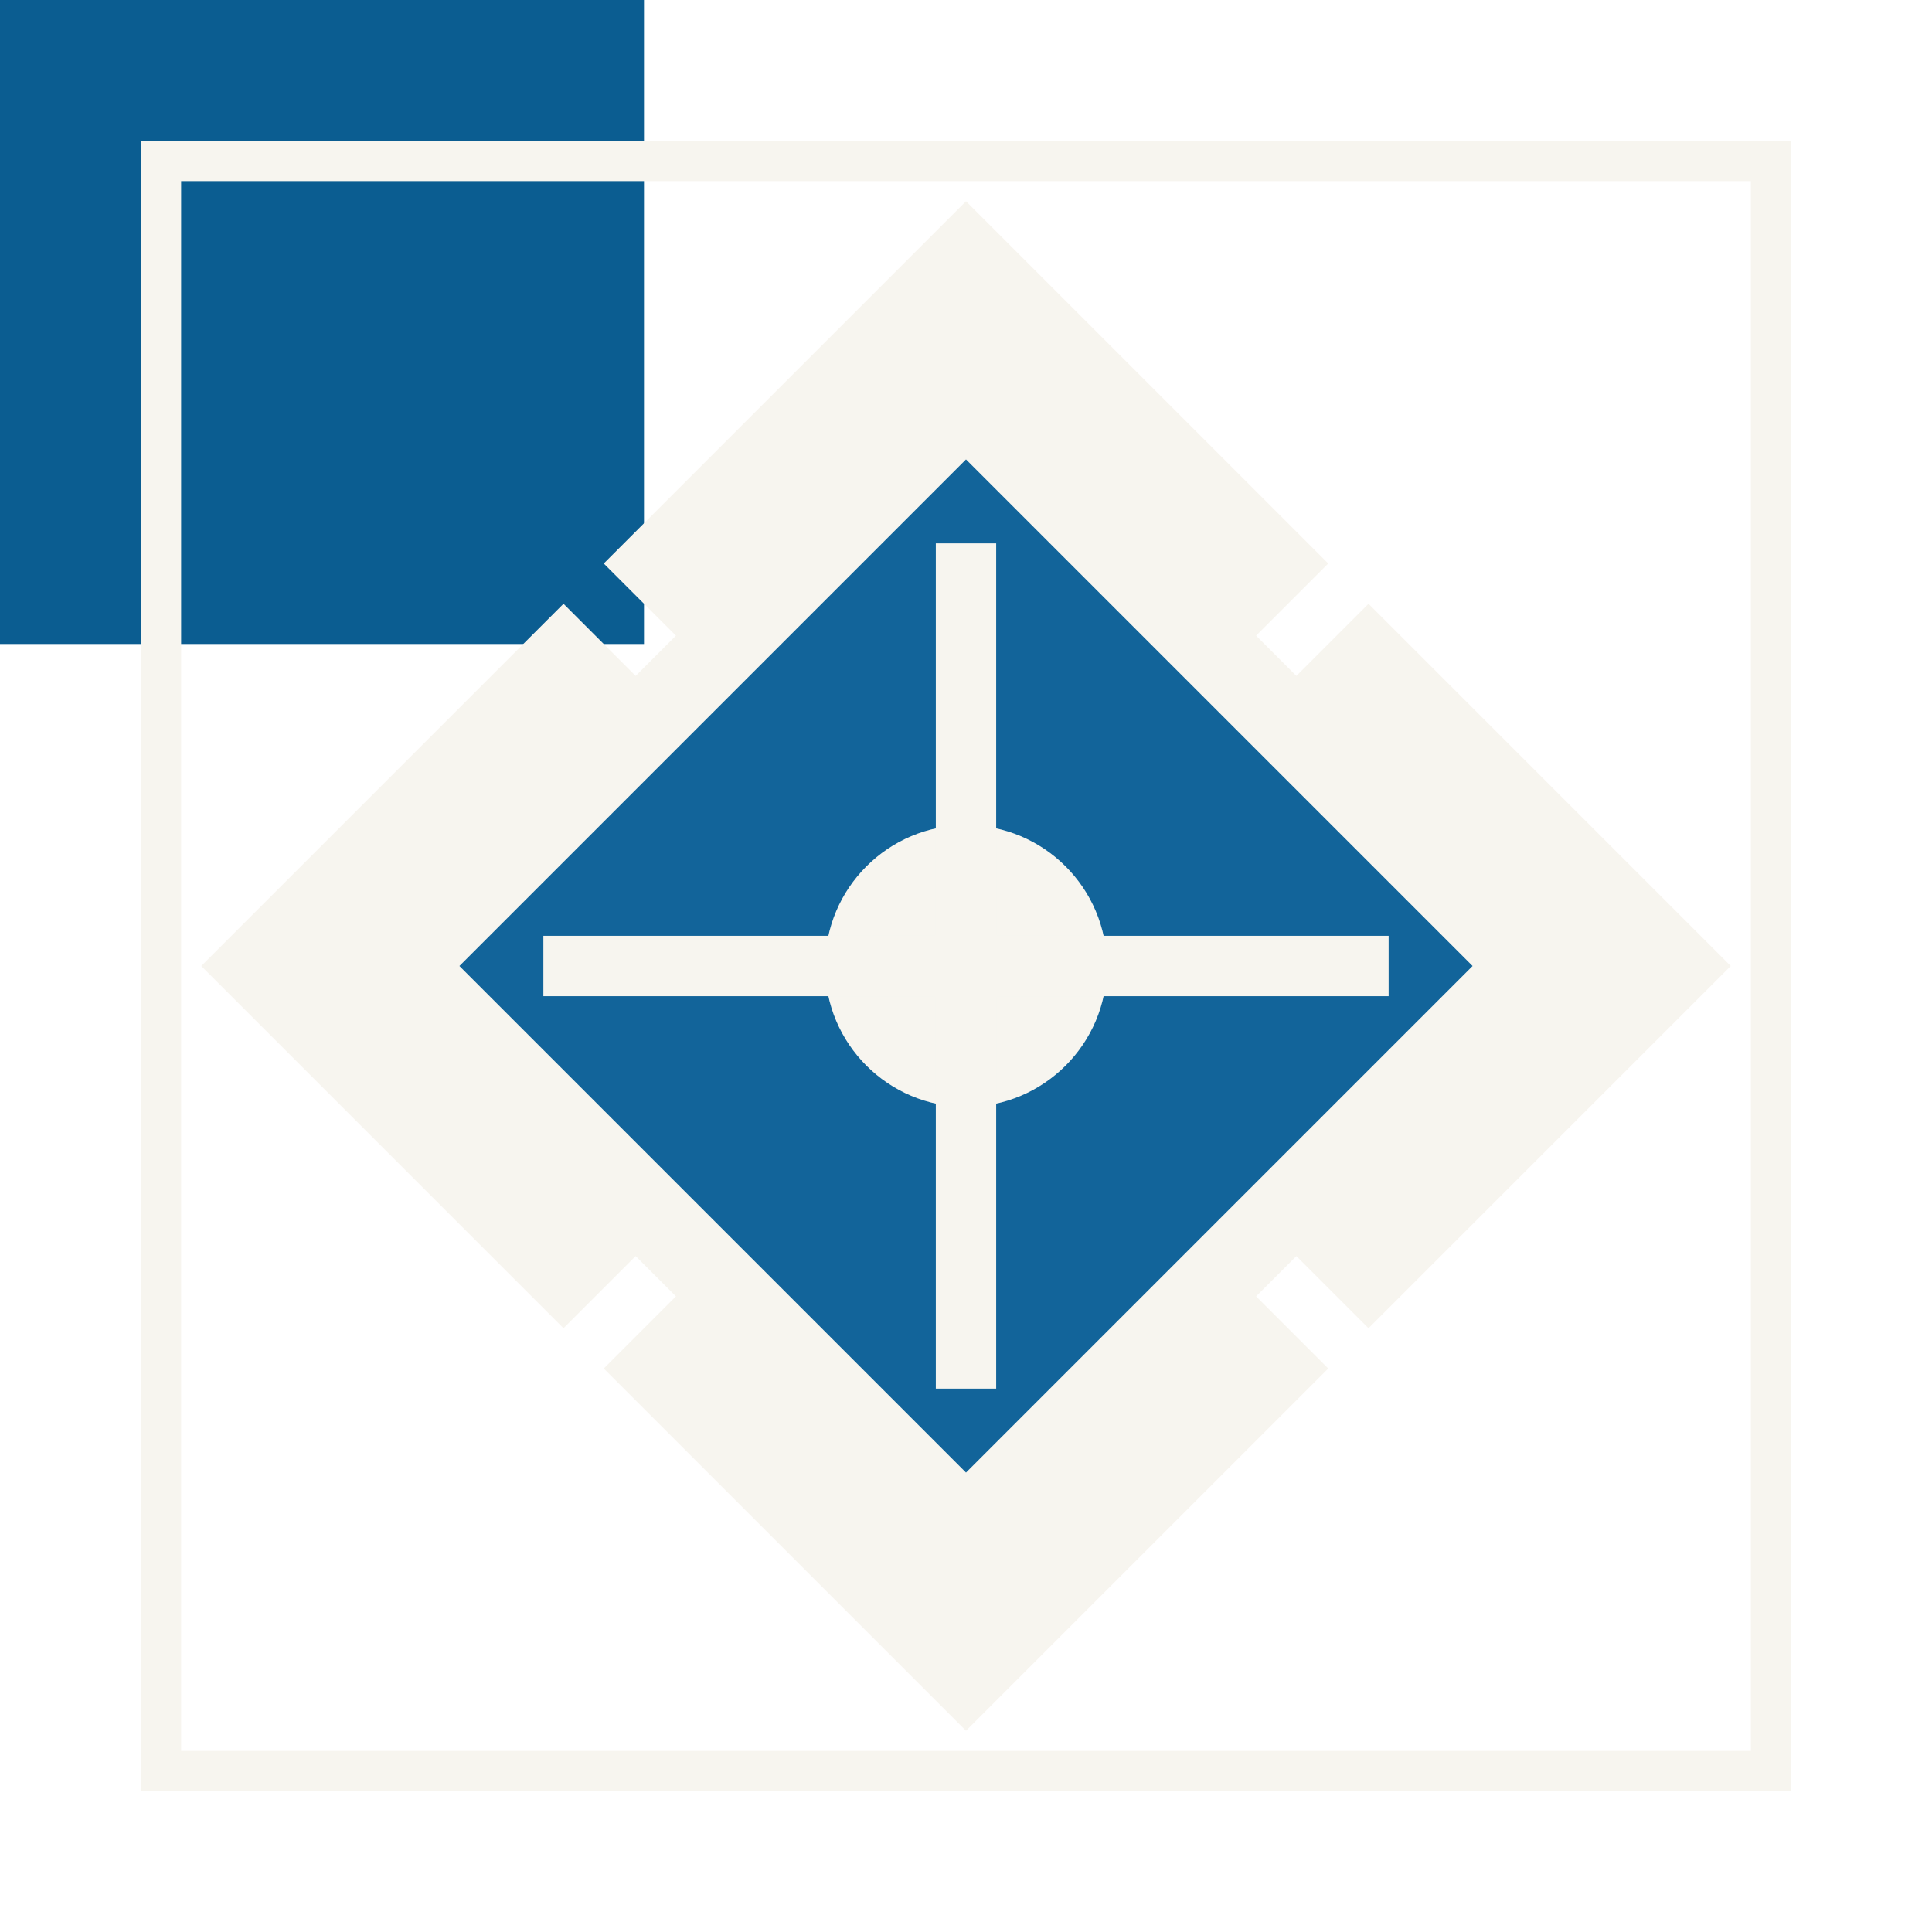
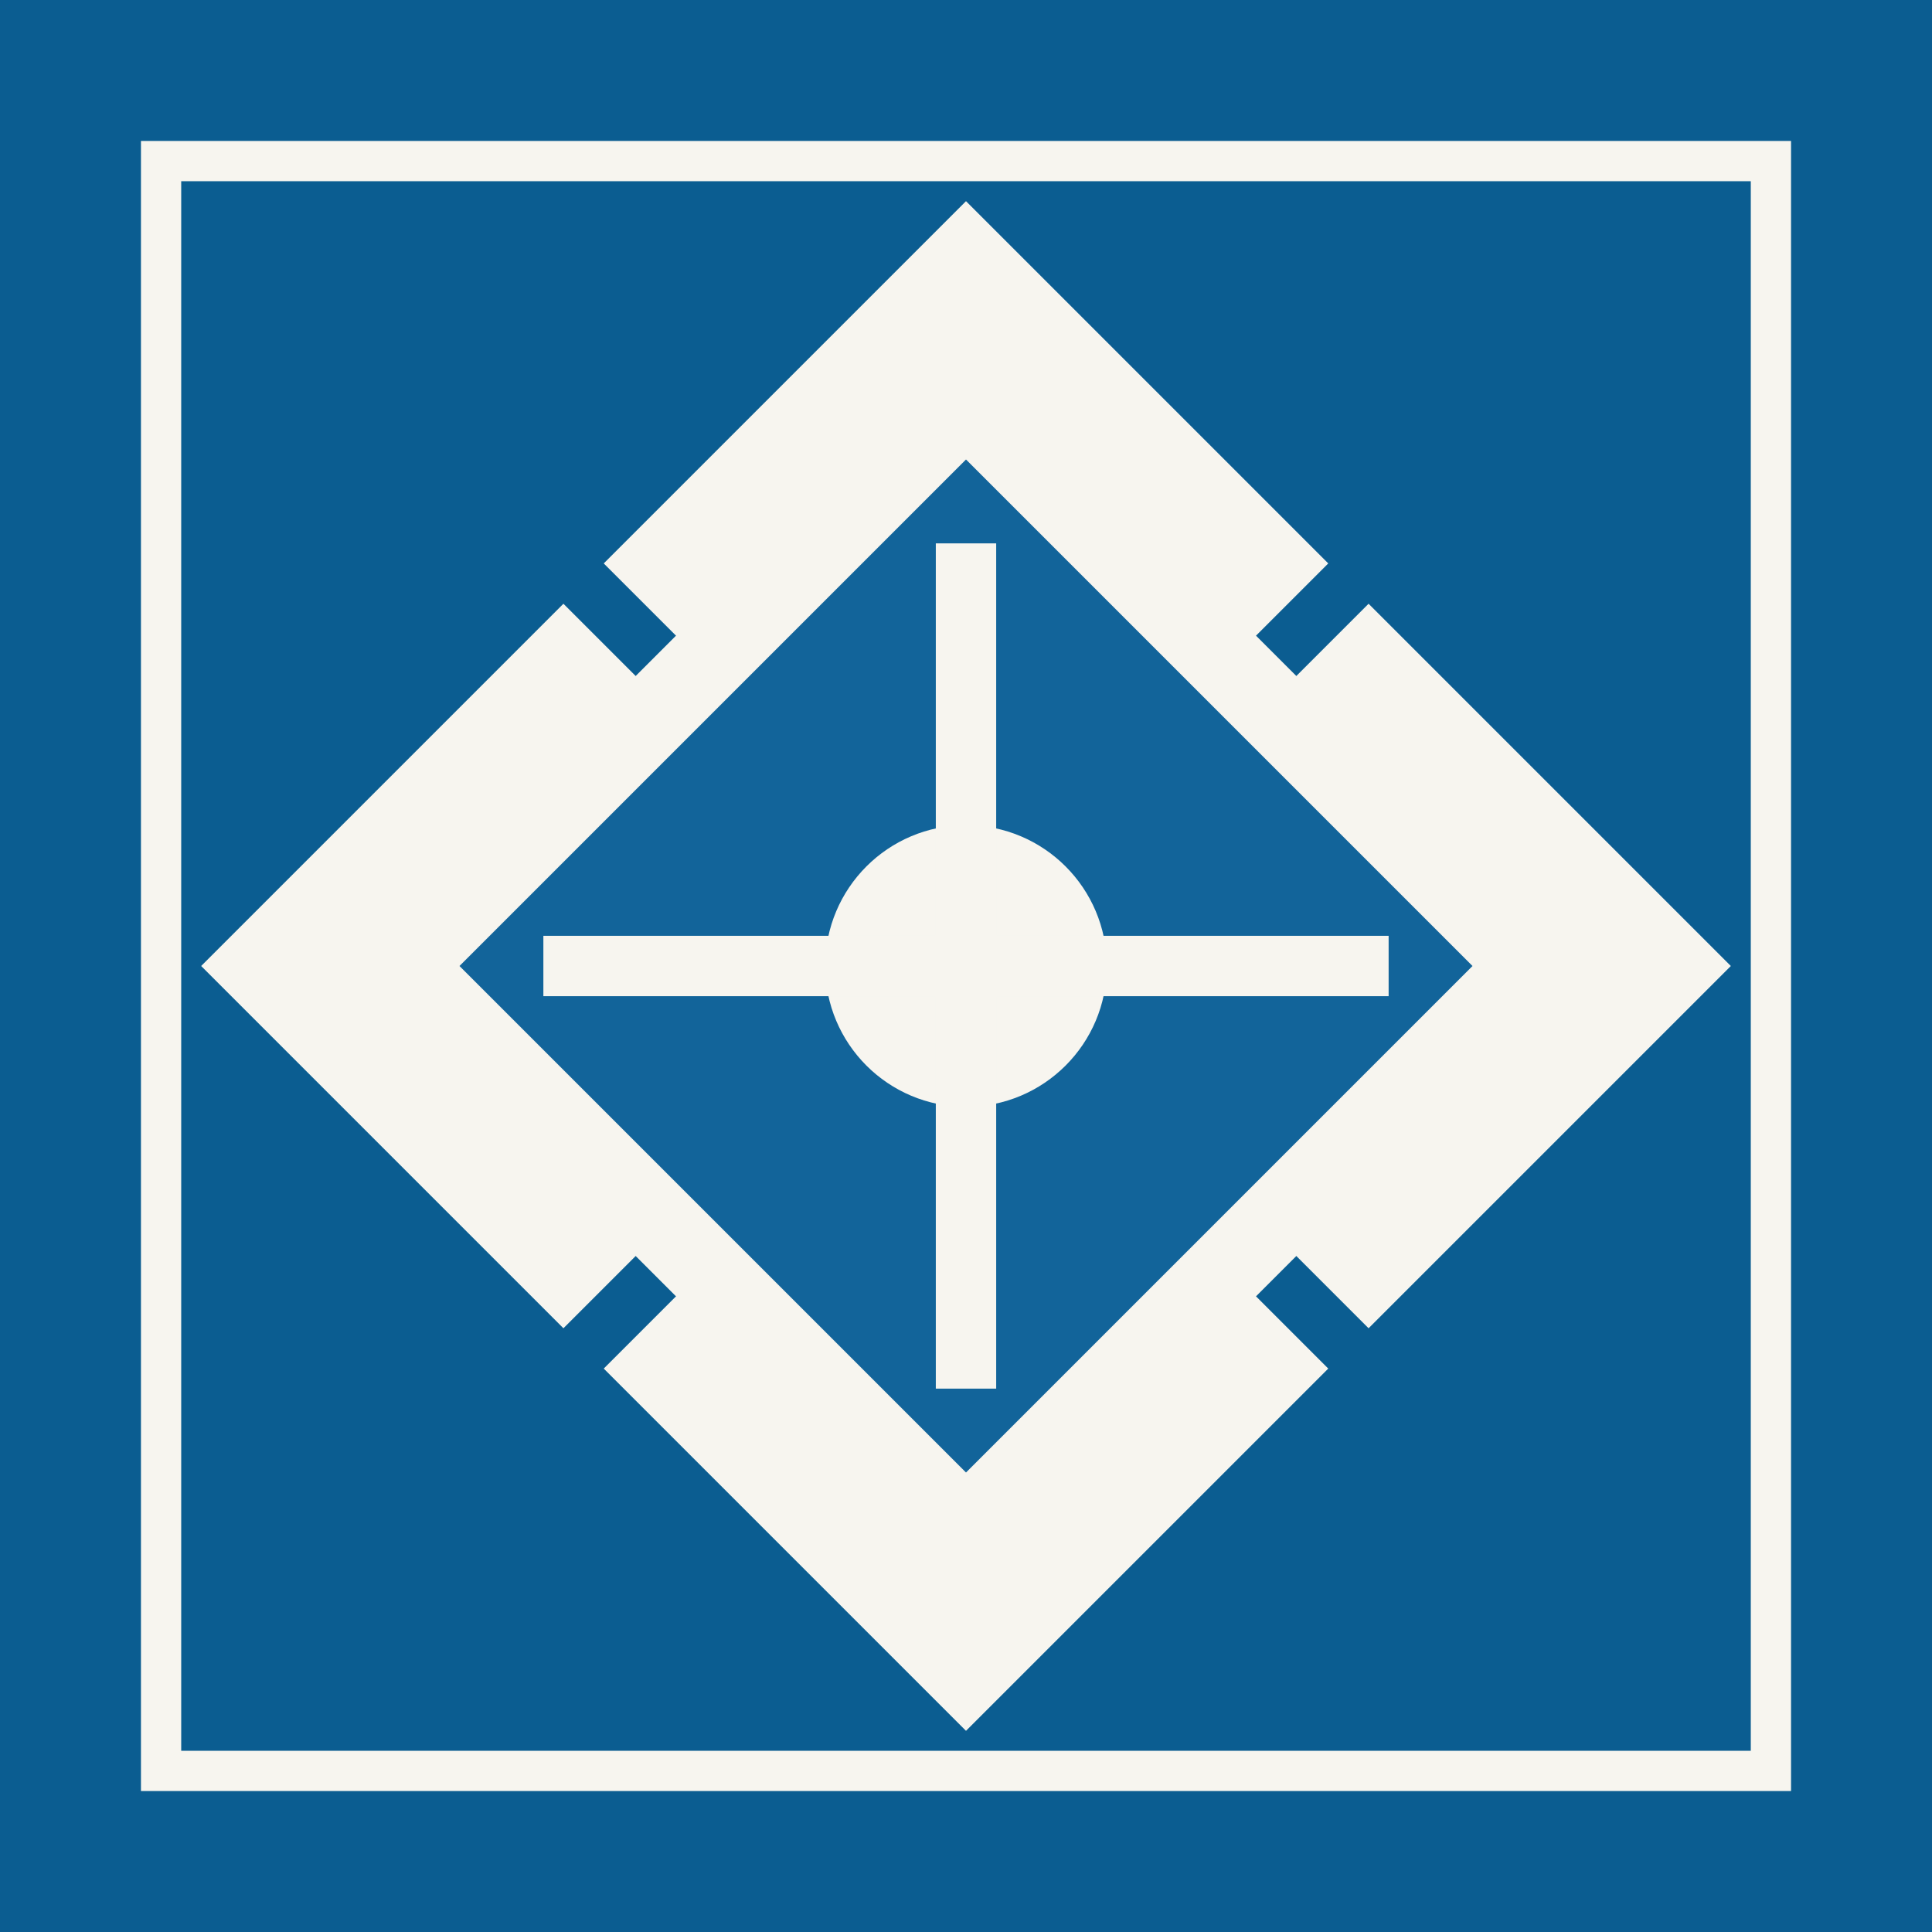
- <svg xmlns="http://www.w3.org/2000/svg" viewBox="0 0 96 96" role="img" aria-label="Heights Analytics mark">
-   <rect width="32" height="32" fill="#0b5d91" />
-   <path d="M8 8h80v80H8z" fill="none" stroke="#f7f5ef" stroke-width="2" />
-   <g fill="#f7f5ef">
-     <path d="M48 10l18 18-18 18-18-18z" />
-     <path d="M48 50l18 18-18 18-18-18z" />
-     <path d="M10 48l18-18 18 18-18 18z" />
-     <path d="M50 48l18-18 18 18-18 18z" />
+ <svg xmlns="http://www.w3.org/2000/svg" width="32px" height="32px" viewBox="0 0 32 32" version="1.1">
+   <g id="surface1">
+     <rect x="0" y="0" width="32" height="32" style="fill:rgb(4.314%,36.471%,56.863%);fill-opacity:1;stroke:none;" />
+     <path style="fill:none;stroke-width:2;stroke-linecap:butt;stroke-linejoin:miter;stroke:rgb(96.863%,96.078%,93.725%);stroke-opacity:1;stroke-miterlimit:4;" d="M 8.004 8.004 L 87.996 8.004 L 87.996 87.996 L 8.004 87.996 Z M 8.004 8.004 " transform="matrix(0.333333,0,0,0.333333,0,0)" />
+     <path style=" stroke:none;fill-rule:nonzero;fill:rgb(96.863%,96.078%,93.725%);fill-opacity:1;" d="M 16 3.332 L 22 9.332 L 16 15.332 L 10 9.332 Z M 16 3.332 " />
+     <path style=" stroke:none;fill-rule:nonzero;fill:rgb(96.863%,96.078%,93.725%);fill-opacity:1;" d="M 16 16.668 L 22 22.668 L 16 28.668 L 10 22.668 Z M 16 16.668 " />
+     <path style=" stroke:none;fill-rule:nonzero;fill:rgb(96.863%,96.078%,93.725%);fill-opacity:1;" d="M 3.332 16 L 9.332 10 L 15.332 16 L 9.332 22 Z M 3.332 16 " />
+     <path style=" stroke:none;fill-rule:nonzero;fill:rgb(96.863%,96.078%,93.725%);fill-opacity:1;" d="M 16.668 16 L 22.668 10 L 28.668 16 L 22.668 22 Z M 16.668 16 " />
+     <path style="fill-rule:nonzero;fill:rgb(7.059%,39.216%,60.392%);fill-opacity:1;stroke-width:4;stroke-linecap:butt;stroke-linejoin:miter;stroke:rgb(96.863%,96.078%,93.725%);stroke-opacity:1;stroke-miterlimit:4;" d="M 48 20.004 L 75.996 48 L 48 75.996 L 20.004 48 Z M 48 20.004 " transform="matrix(0.333333,0,0,0.333333,0,0)" />
+     <path style=" stroke:none;fill-rule:nonzero;fill:rgb(96.863%,96.078%,93.725%);fill-opacity:1;" d="M 18.332 16 C 18.332 17.289 17.289 18.332 16 18.332 C 14.711 18.332 13.668 17.289 13.668 16 C 13.668 14.711 14.711 13.668 16 13.668 C 17.289 13.668 18.332 14.711 18.332 16 Z M 18.332 16 " />
+     <path style="fill-rule:nonzero;fill:rgb(0%,0%,0%);fill-opacity:1;stroke-width:3;stroke-linecap:butt;stroke-linejoin:miter;stroke:rgb(96.863%,96.078%,93.725%);stroke-opacity:1;stroke-miterlimit:4;" d="M 48 27 L 48 69 M 27 48 L 69 48 " transform="matrix(0.333333,0,0,0.333333,0,0)" />
  </g>
-   <path d="M48 20l28 28-28 28L20 48z" fill="#12649a" stroke="#f7f5ef" stroke-width="4" />
-   <circle cx="48" cy="48" r="7" fill="#f7f5ef" />
-   <path d="M48 27v42M27 48h42" stroke="#f7f5ef" stroke-width="3" />
</svg>
